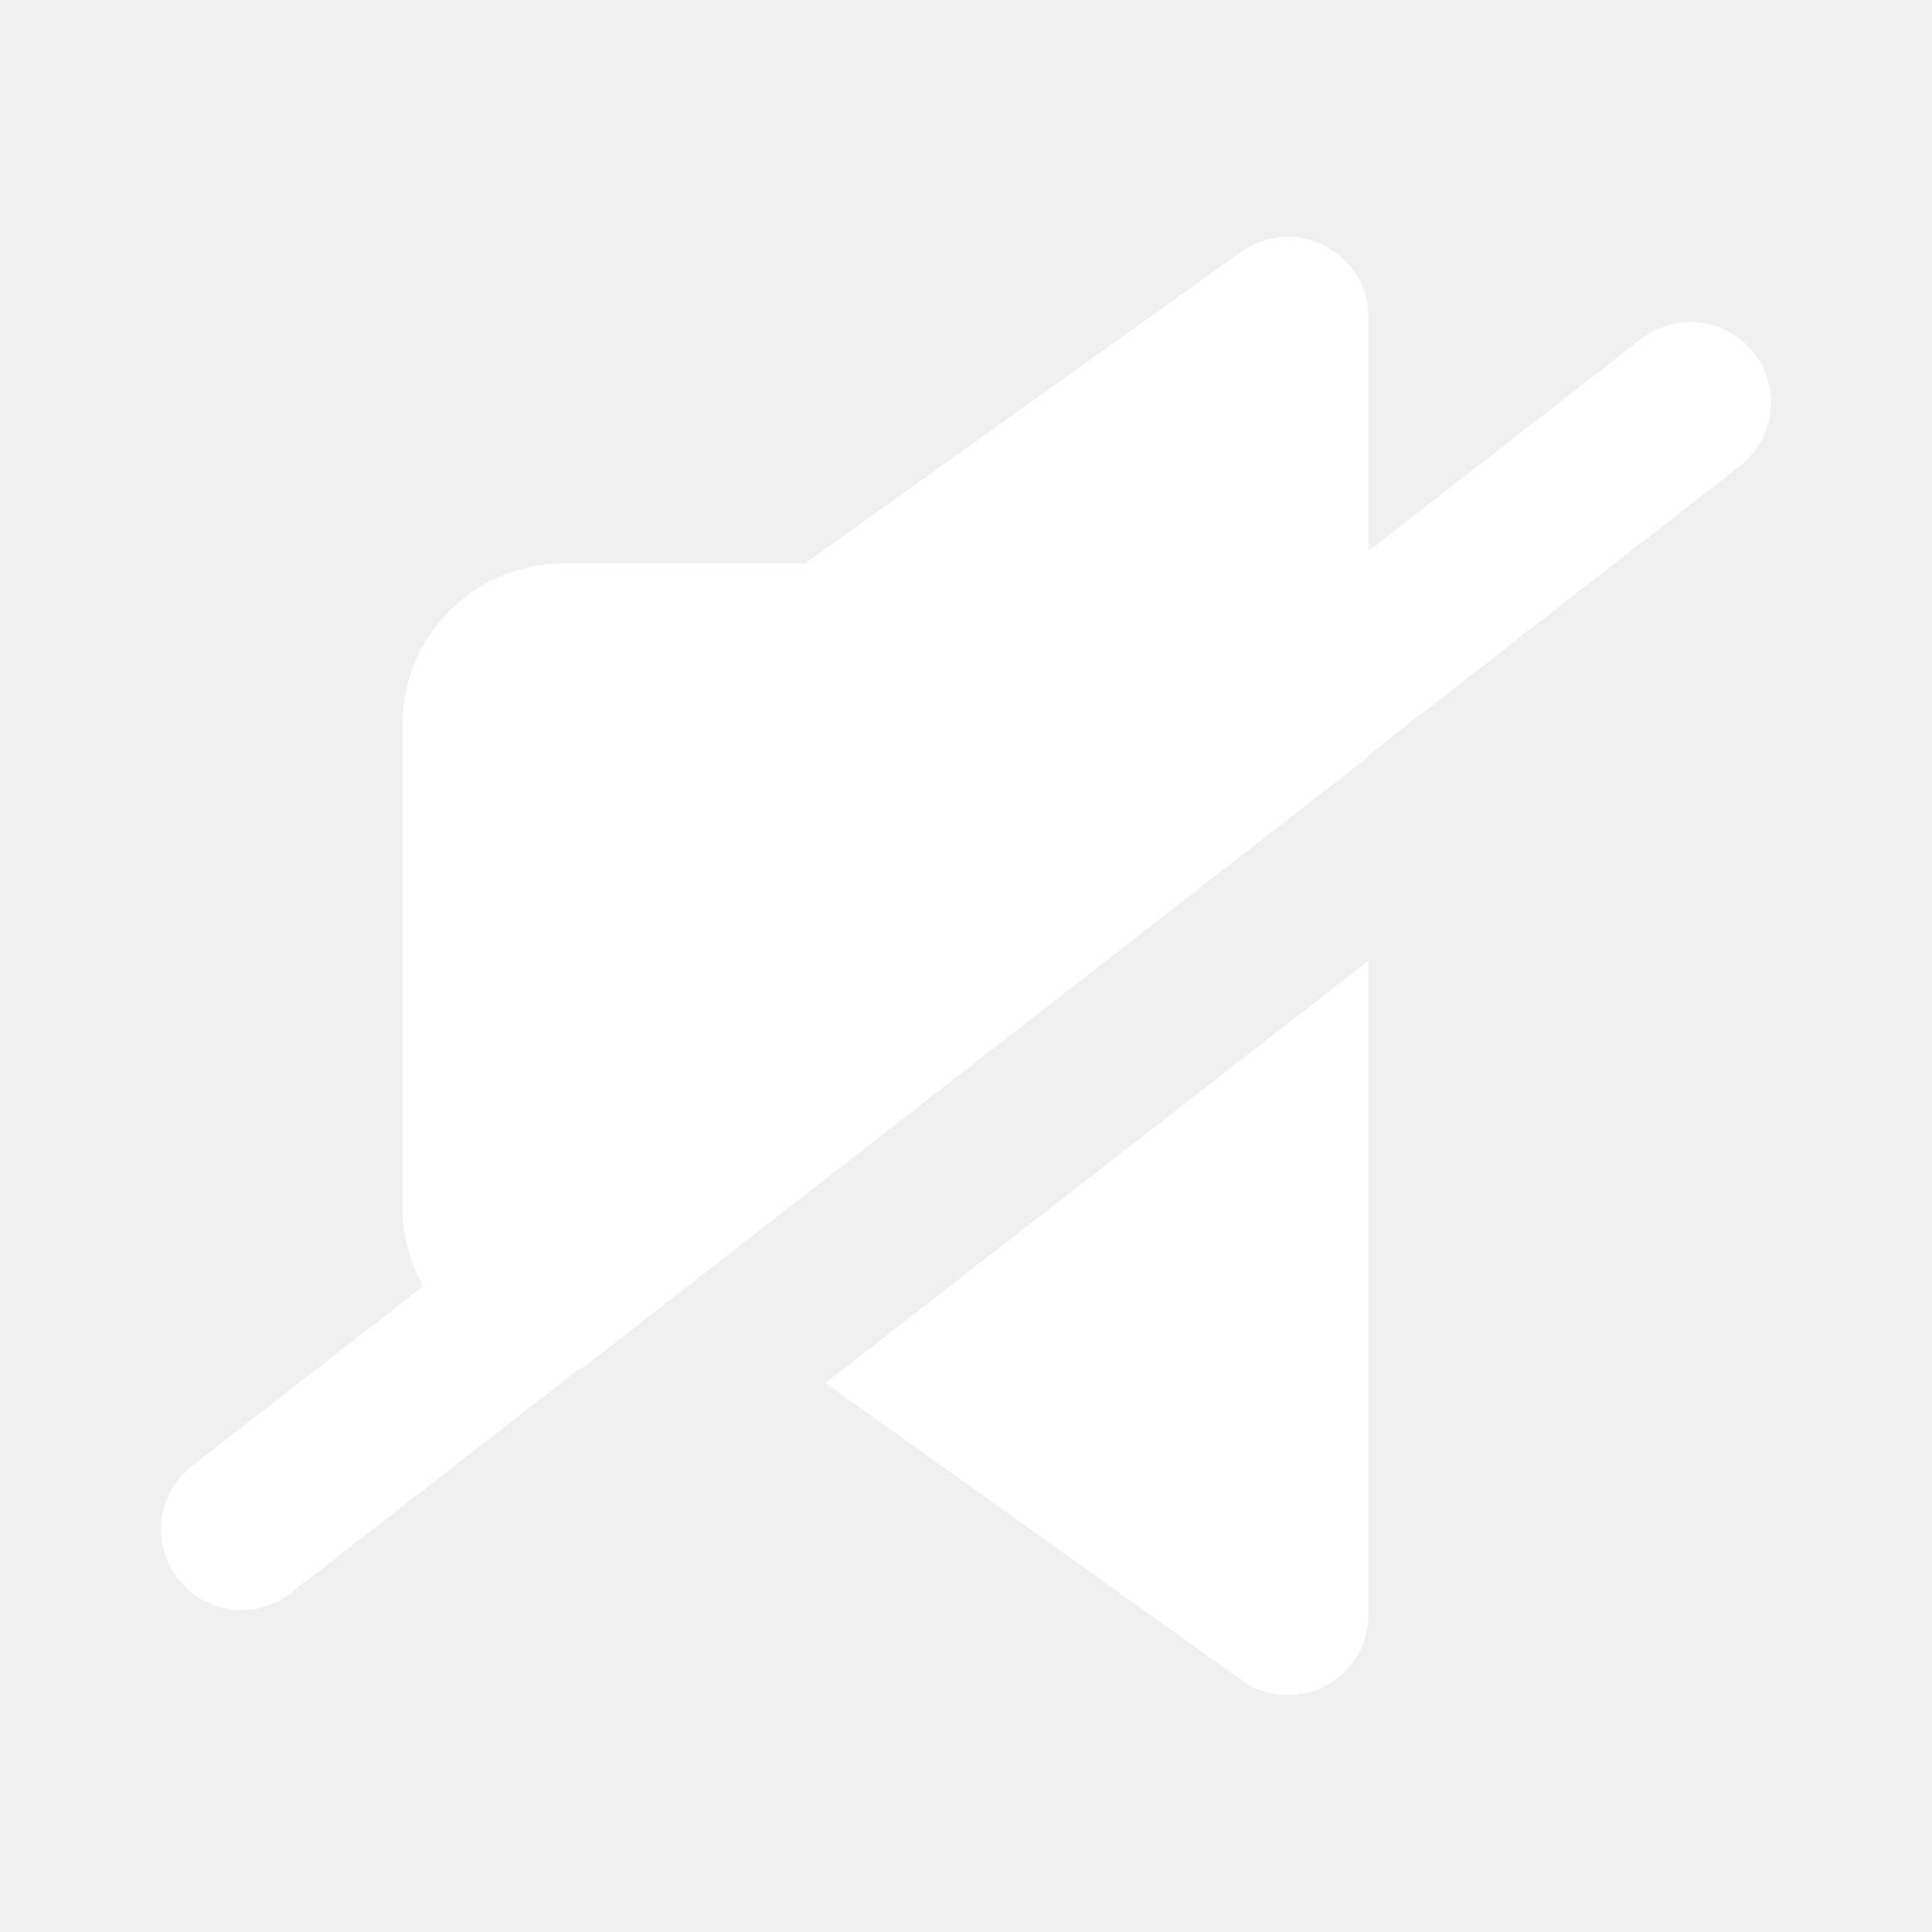
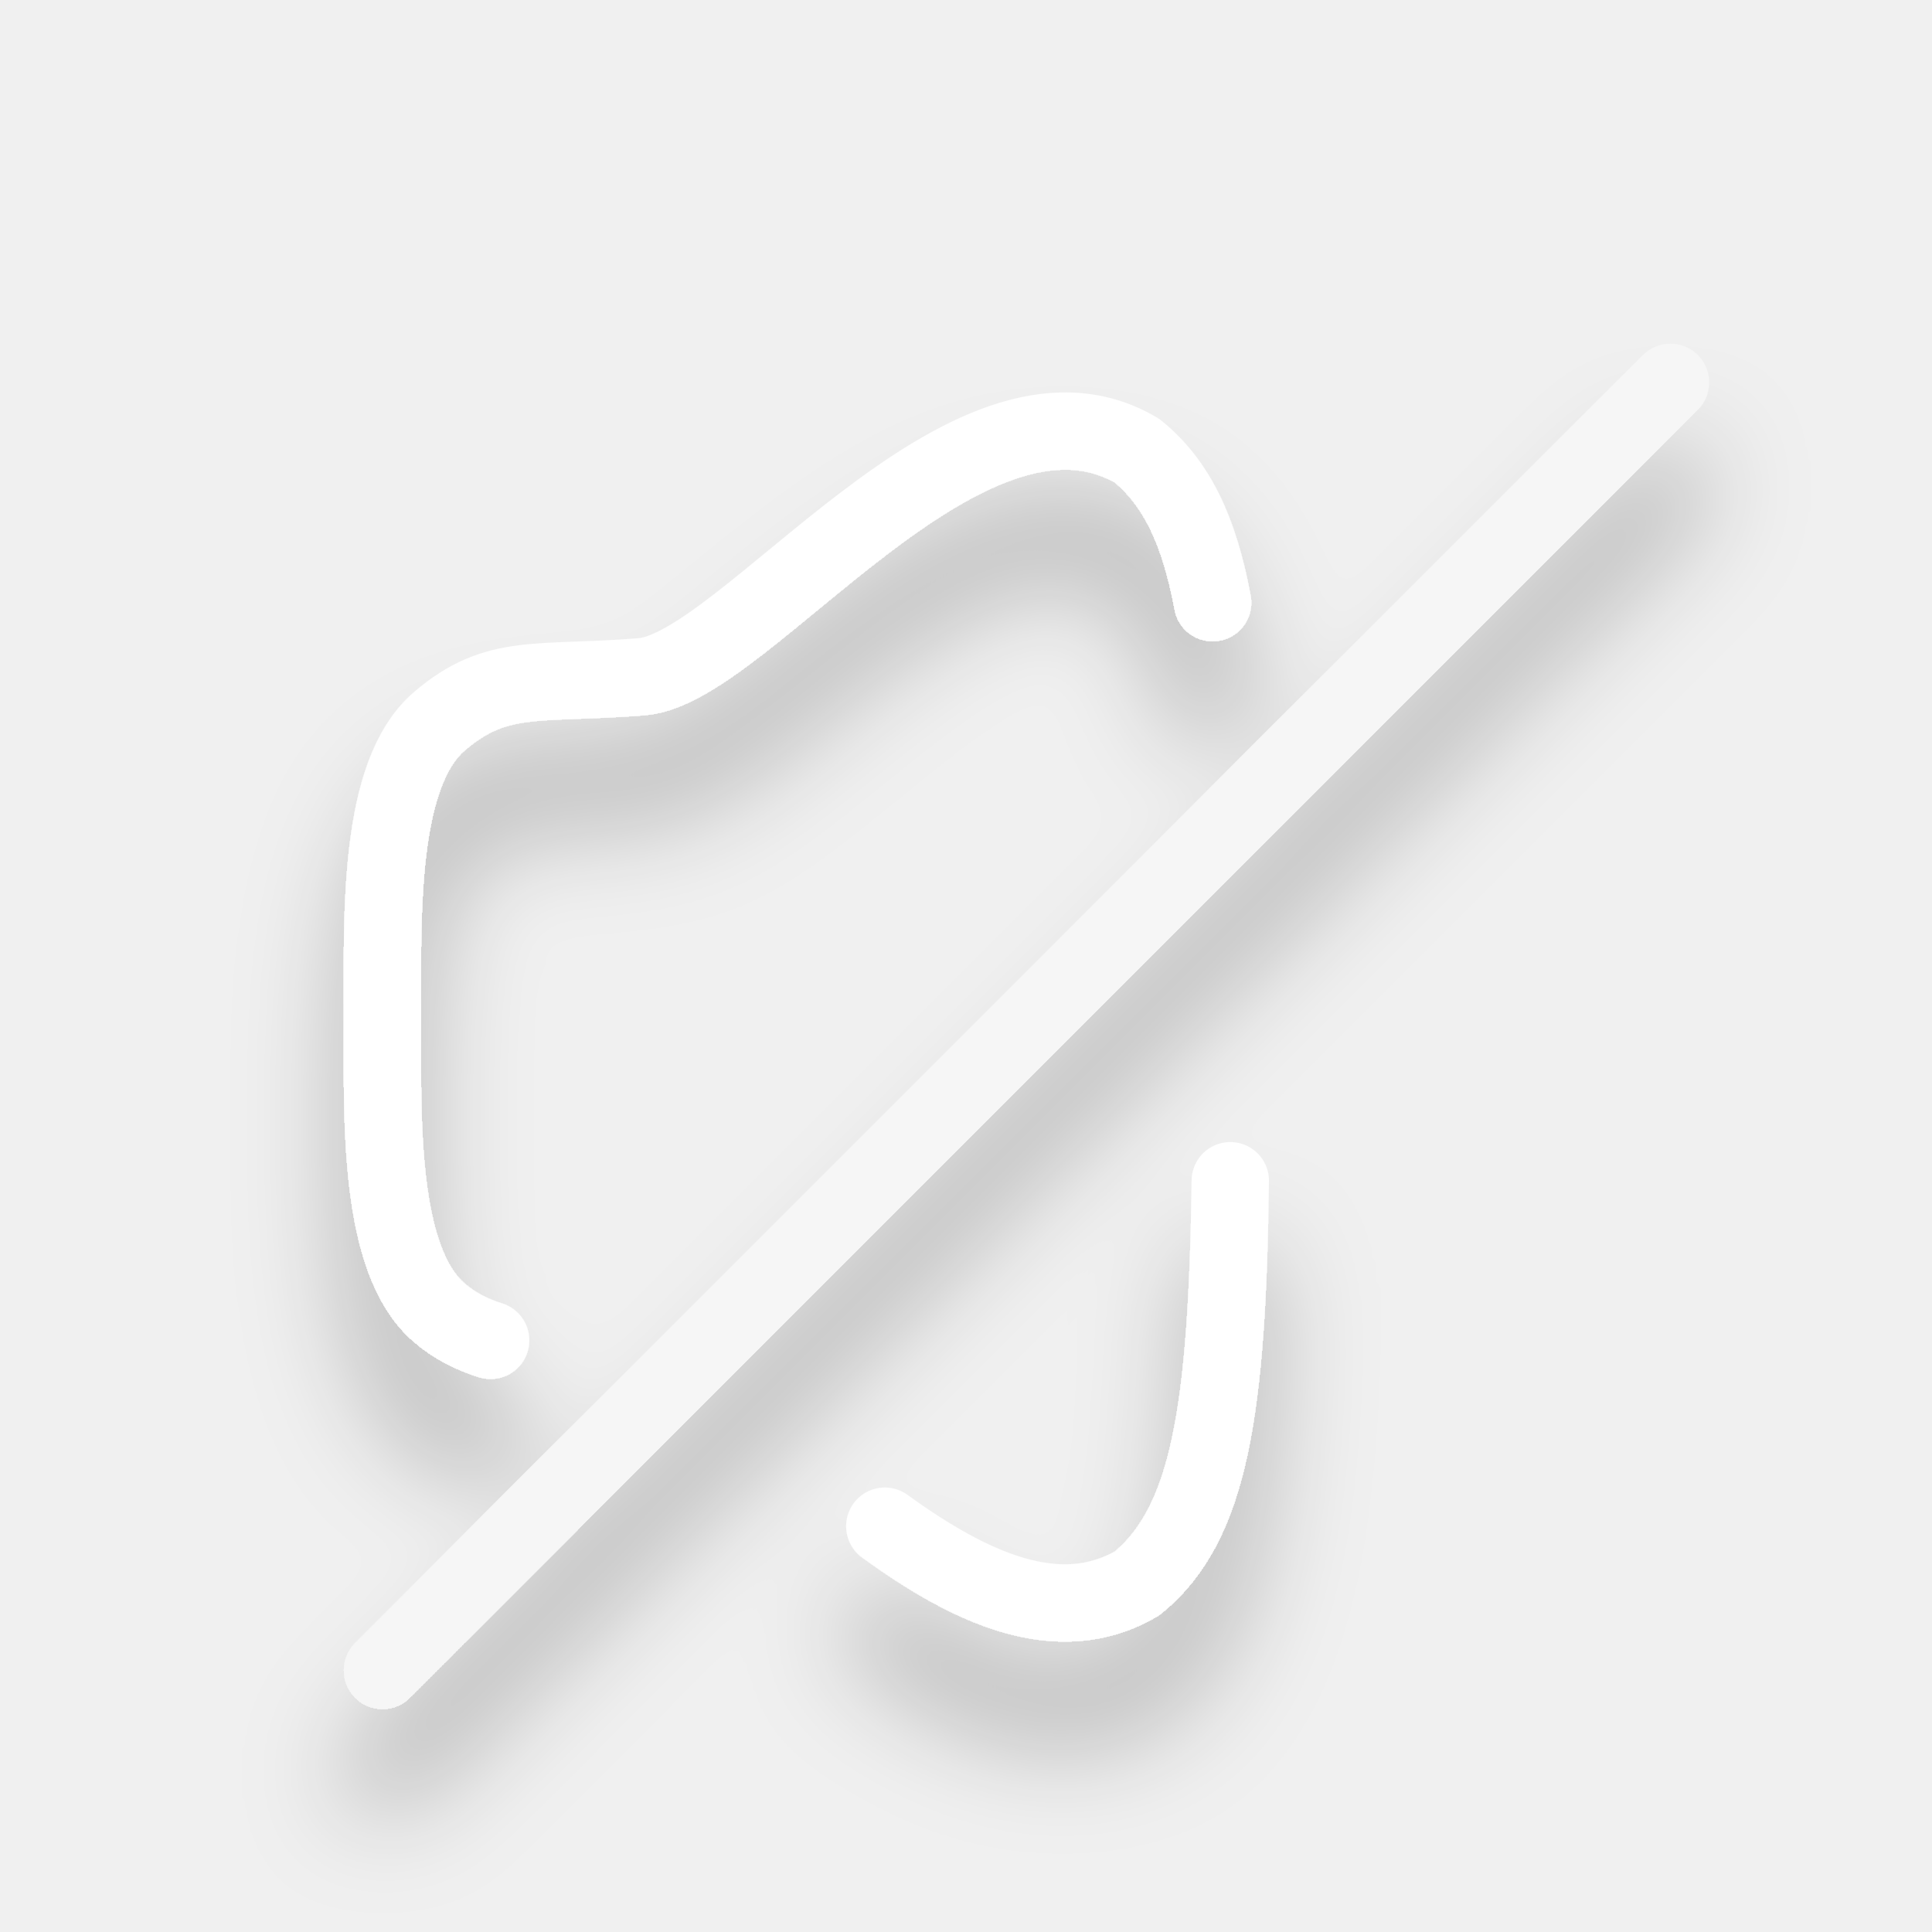
- <svg xmlns="http://www.w3.org/2000/svg" width="24" height="24" viewBox="0 0 24 24" fill="none">
-   <path fill-rule="evenodd" clip-rule="evenodd" d="M17 3.943C17 3.13 16.081 2.657 15.419 3.129L10 7H7C5.895 7 5 7.895 5 9V15C5 16.105 5.895 17 7 17H7.228L17 9.4V3.943ZM17 11.934L10.253 17.181L15.419 20.87C16.081 21.343 17 20.87 17 20.057V11.934Z" fill="white" />
-   <path d="M21 5L3 19" stroke="white" stroke-width="2" stroke-linecap="round" stroke-linejoin="round" />
+ <svg xmlns="http://www.w3.org/2000/svg" width="75" height="75" viewBox="0 0 75 75" fill="none">
+   <g filter="url(#filter0_d_46937_354)">
+     <path d="M19.046 52.031C18.312 51.803 17.646 51.465 17.062 50.965C14.671 48.925 14.846 43.475 14.846 39.478C14.846 35.484 14.671 30.031 17.062 27.994C19.278 26.097 20.853 26.594 24.906 26.272C28.956 25.95 37.528 13.591 44.143 17.497C45.659 18.728 46.55 20.566 47.075 23.394" stroke="white" stroke-width="3" stroke-linecap="round" stroke-linejoin="round" />
+     <path d="M47.76 45.836C47.645 54.814 46.942 59.186 44.145 61.461C41.082 63.271 37.614 61.608 34.348 59.246" stroke="white" stroke-width="3" stroke-linecap="round" stroke-linejoin="round" />
+     <path opacity="0.4" d="M14.849 64.843L26.452 53.239L47.761 31.927L64.846 14.842" stroke="white" stroke-width="3" stroke-linecap="round" stroke-linejoin="round" />
+   </g>
+   <defs>
+     <filter id="filter0_d_46937_354" x="-4" y="0" width="83" height="83" filterUnits="userSpaceOnUse" color-interpolation-filters="sRGB">
+       <feFlood flood-opacity="0" result="BackgroundImageFix" />
+       <feColorMatrix in="SourceAlpha" type="matrix" values="0 0 0 0 0 0 0 0 0 0 0 0 0 0 0 0 0 0 127 0" result="hardAlpha" />
+       <feOffset dy="4" />
+       <feGaussianBlur stdDeviation="2" />
+       <feComposite in2="hardAlpha" operator="out" />
+       <feColorMatrix type="matrix" values="0 0 0 0 0 0 0 0 0 0 0 0 0 0 0 0 0 0 0.25 0" />
+       <feBlend mode="normal" in2="BackgroundImageFix" result="effect1_dropShadow_46937_354" />
+       <feBlend mode="normal" in="SourceGraphic" in2="effect1_dropShadow_46937_354" result="shape" />
+     </filter>
+   </defs>
</svg>
